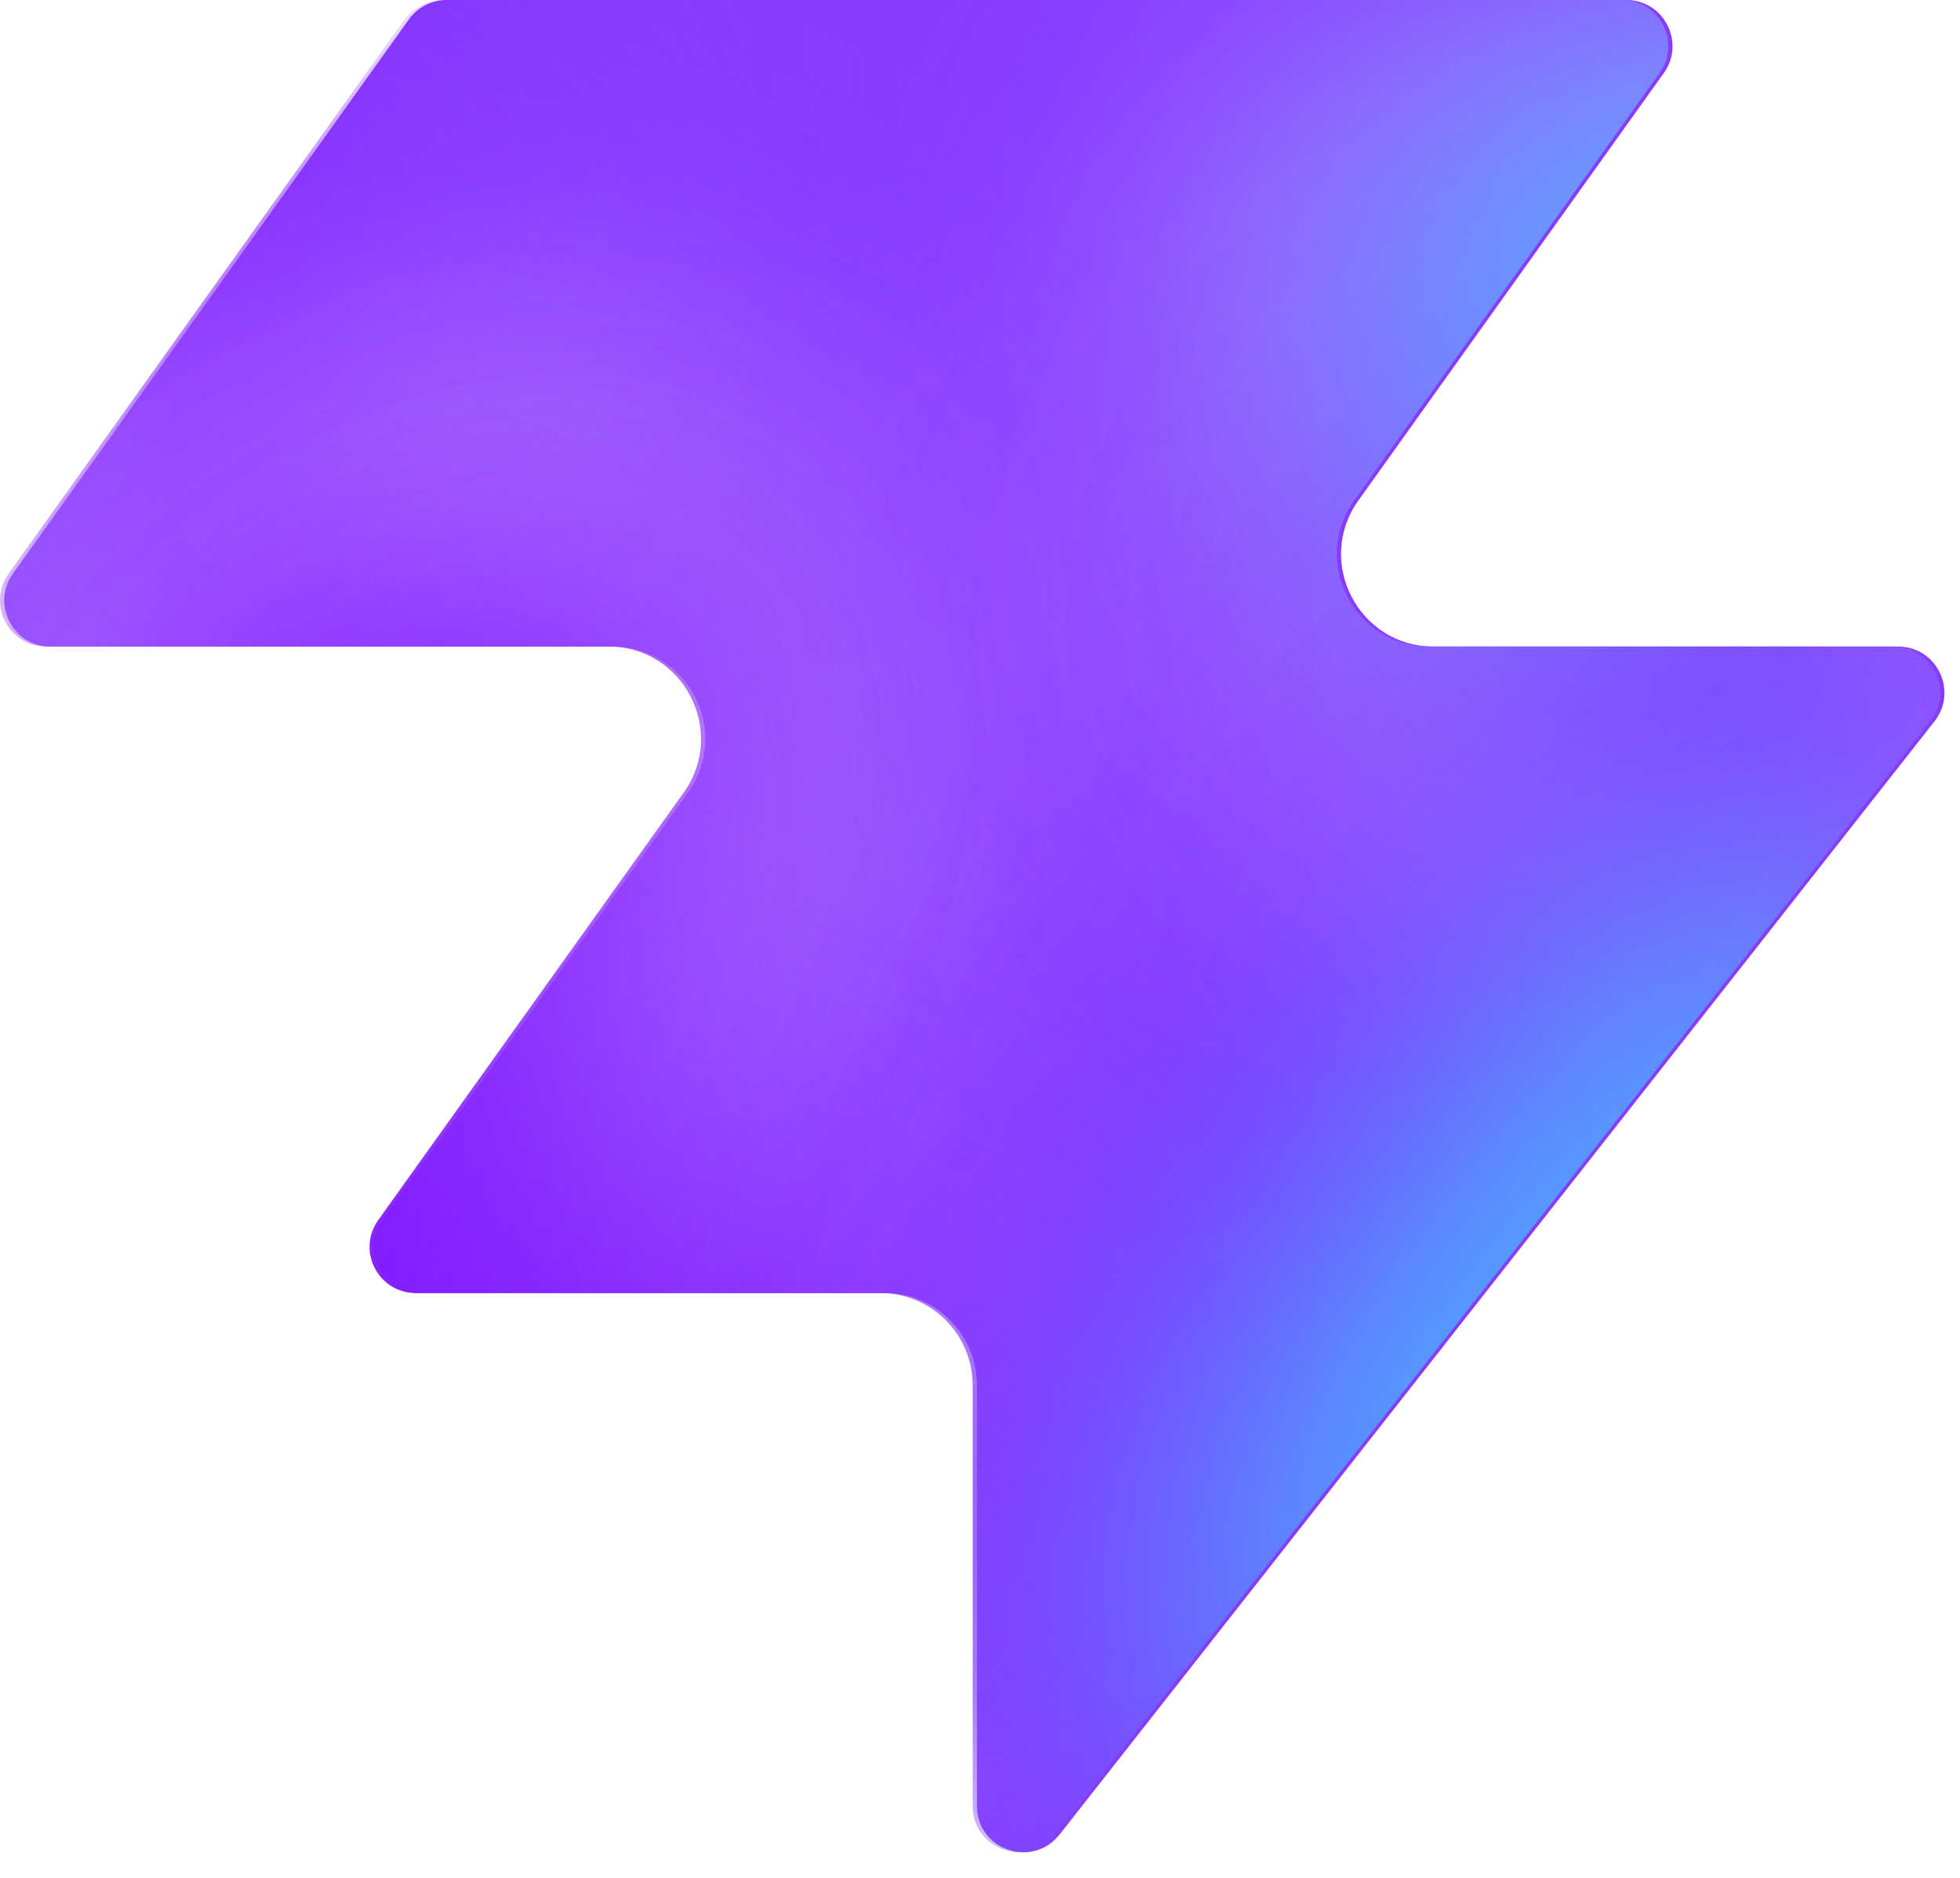
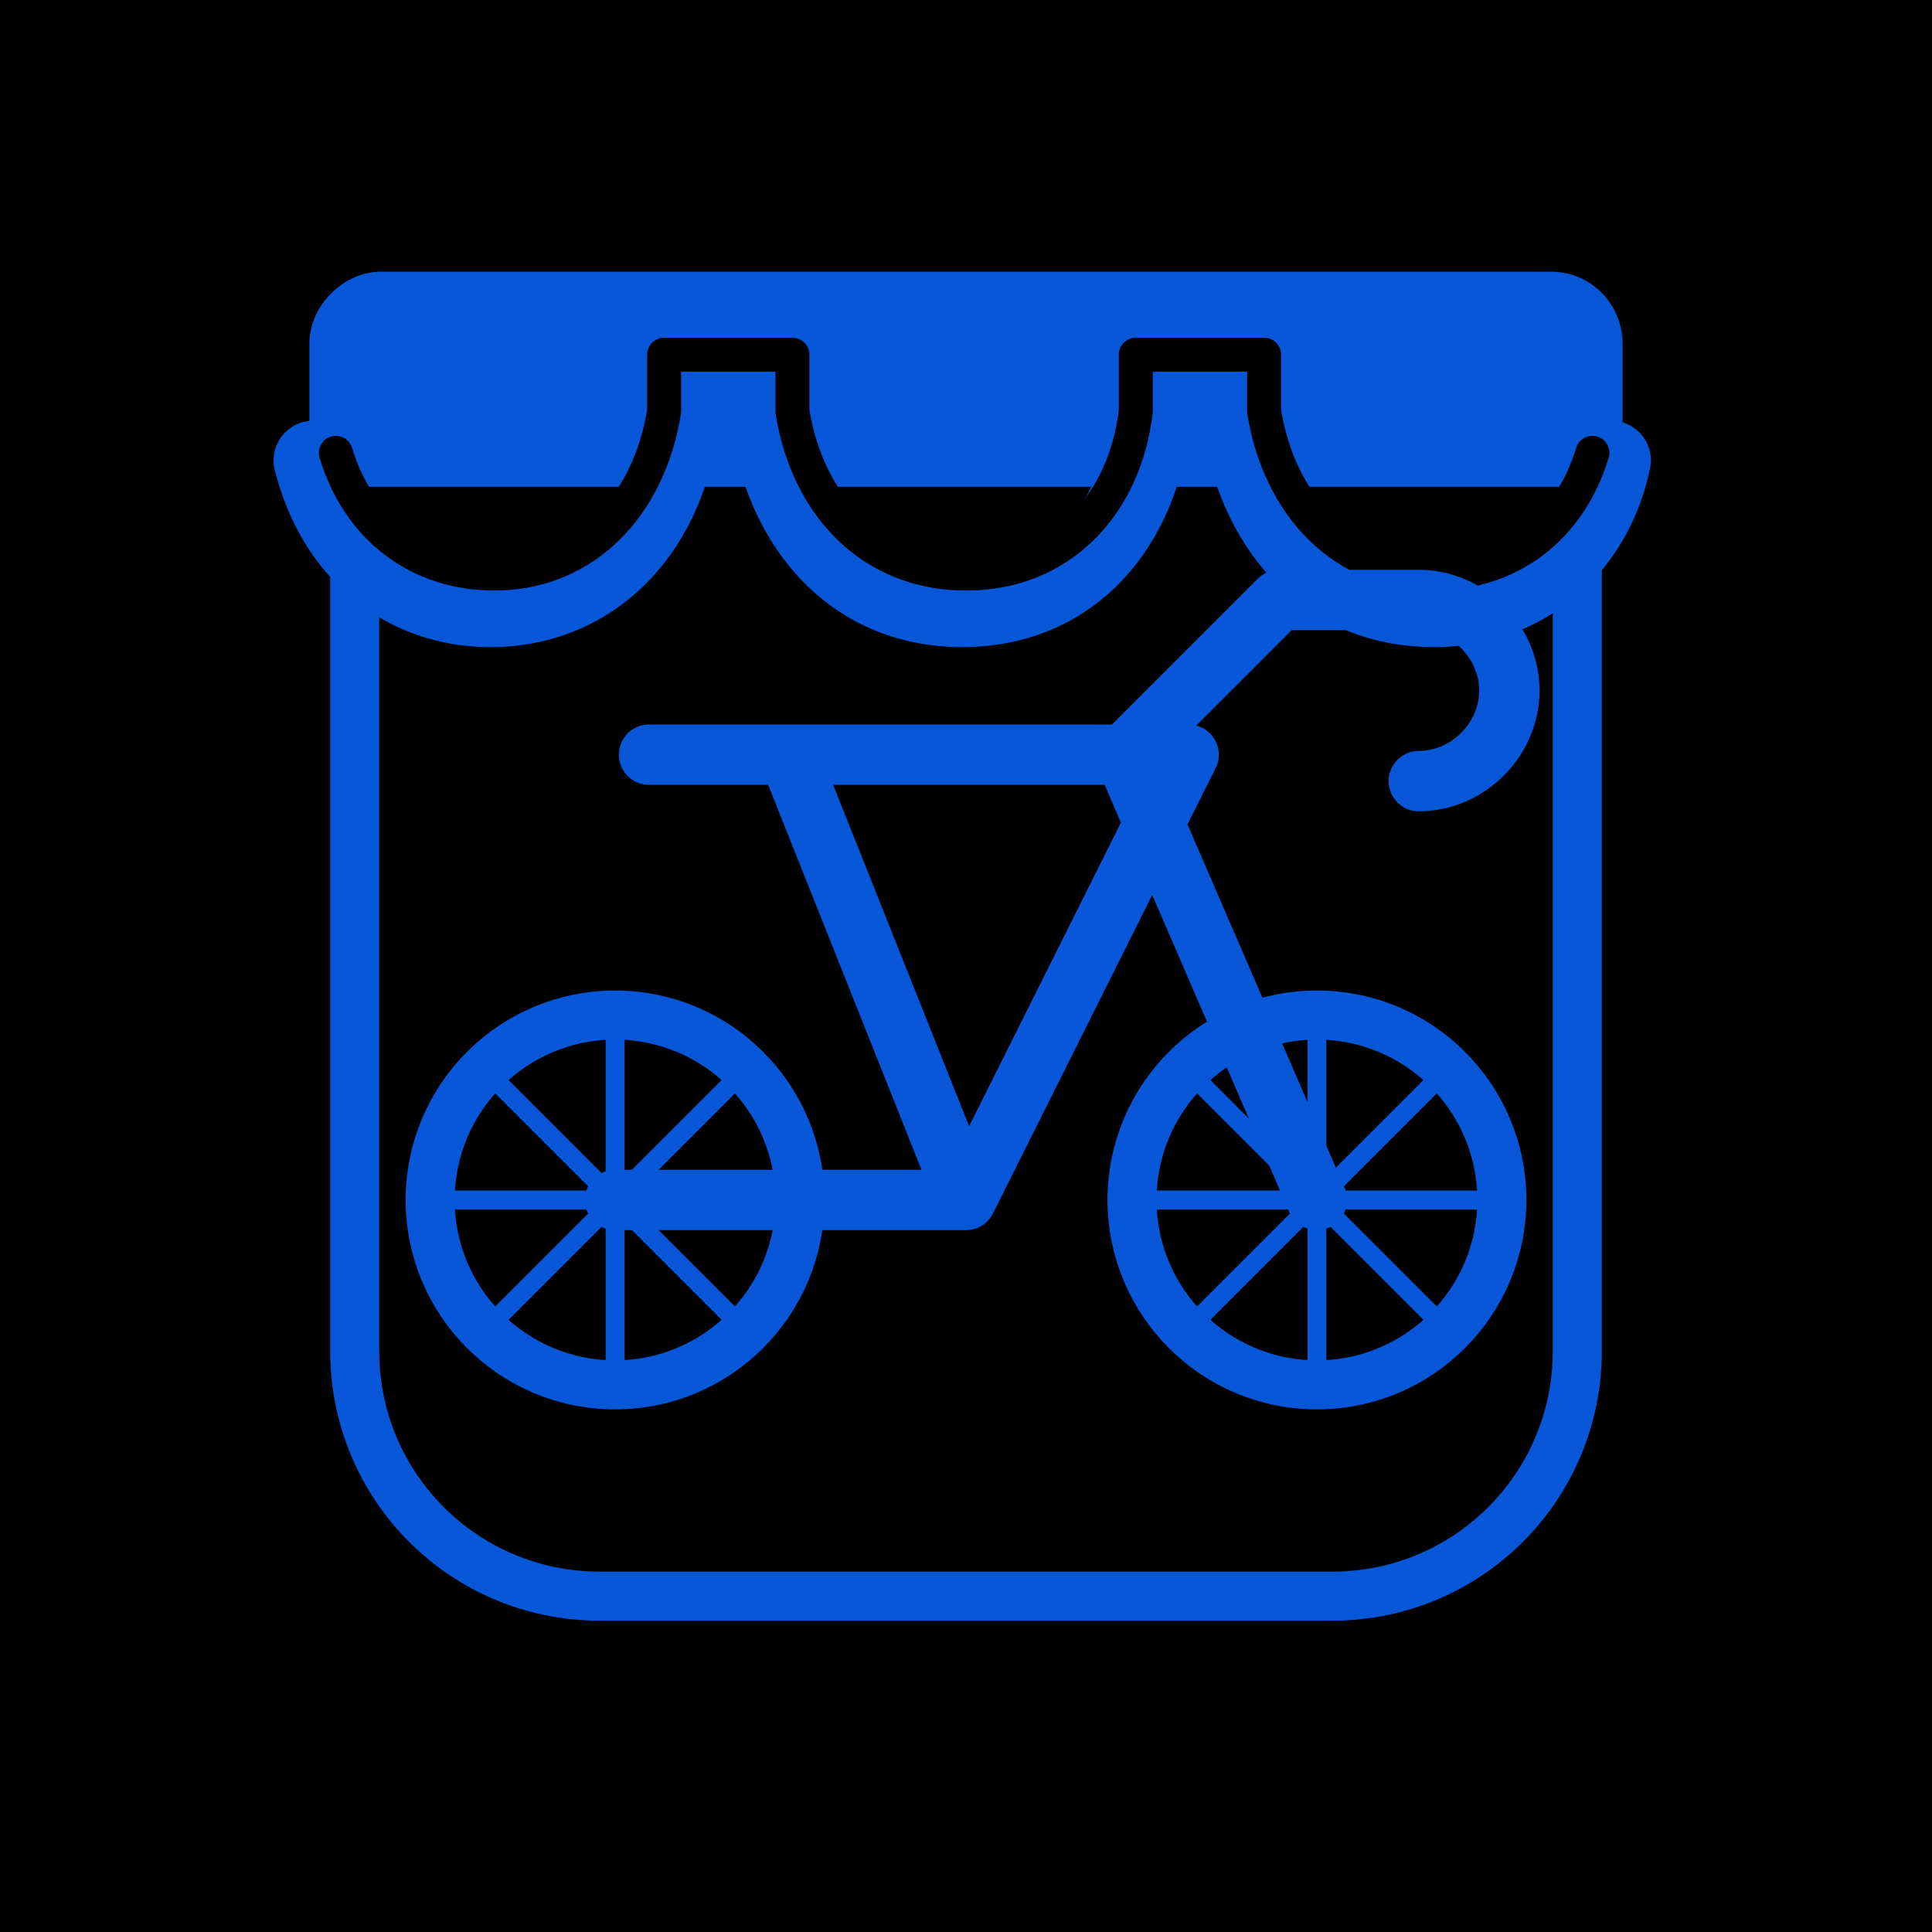
- <svg xmlns="http://www.w3.org/2000/svg" width="48" height="46" fill="none" viewBox="0 0 48 46">
-   <path fill="#863bff" d="M25.946 44.938c-.664.845-2.021.375-2.021-.698V33.937a2.26 2.26 0 0 0-2.262-2.262H10.287c-.92 0-1.456-1.04-.92-1.788l7.48-10.471c1.07-1.497 0-3.578-1.842-3.578H1.237c-.92 0-1.456-1.04-.92-1.788L10.013.474c.214-.297.556-.474.92-.474h28.894c.92 0 1.456 1.04.92 1.788l-7.48 10.471c-1.07 1.498 0 3.579 1.842 3.579h11.377c.943 0 1.473 1.088.89 1.83L25.947 44.94z" style="fill:#863bff;fill:color(display-p3 .525 .23 1);fill-opacity:1" />
-   <mask id="a" width="48" height="46" x="0" y="0" maskUnits="userSpaceOnUse" style="mask-type:alpha">
-     <path fill="#000" d="M25.842 44.938c-.664.844-2.021.375-2.021-.698V33.937a2.26 2.26 0 0 0-2.262-2.262H10.183c-.92 0-1.456-1.04-.92-1.788l7.48-10.471c1.07-1.498 0-3.579-1.842-3.579H1.133c-.92 0-1.456-1.04-.92-1.787L9.91.473c.214-.297.556-.474.92-.474h28.894c.92 0 1.456 1.04.92 1.788l-7.48 10.471c-1.07 1.498 0 3.578 1.842 3.578h11.377c.943 0 1.473 1.088.89 1.832L25.843 44.94z" style="fill:#000;fill-opacity:1" />
-   </mask>
-   <g mask="url(#a)">
-     <g filter="url(#b)">
-       <ellipse cx="5.508" cy="14.704" fill="#ede6ff" rx="5.508" ry="14.704" style="fill:#ede6ff;fill:color(display-p3 .927 .903 1);fill-opacity:1" transform="matrix(.00324 1 1 -.00324 -4.47 31.516)" />
-     </g>
-     <g filter="url(#c)">
-       <ellipse cx="10.399" cy="29.851" fill="#ede6ff" rx="10.399" ry="29.851" style="fill:#ede6ff;fill:color(display-p3 .927 .903 1);fill-opacity:1" transform="matrix(.00324 1 1 -.00324 -39.328 7.883)" />
-     </g>
-     <g filter="url(#d)">
-       <ellipse cx="5.508" cy="30.487" fill="#7e14ff" rx="5.508" ry="30.487" style="fill:#7e14ff;fill:color(display-p3 .492 .077 1);fill-opacity:1" transform="rotate(89.814 -25.913 -14.639)scale(1 -1)" />
-     </g>
-     <g filter="url(#e)">
-       <ellipse cx="5.508" cy="30.599" fill="#7e14ff" rx="5.508" ry="30.599" style="fill:#7e14ff;fill:color(display-p3 .492 .077 1);fill-opacity:1" transform="rotate(89.814 -32.644 -3.334)scale(1 -1)" />
-     </g>
-     <g filter="url(#f)">
-       <ellipse cx="5.508" cy="30.599" fill="#7e14ff" rx="5.508" ry="30.599" style="fill:#7e14ff;fill:color(display-p3 .492 .077 1);fill-opacity:1" transform="matrix(.00324 1 1 -.00324 -34.34 30.47)" />
-     </g>
-     <g filter="url(#g)">
-       <ellipse cx="14.072" cy="22.078" fill="#ede6ff" rx="14.072" ry="22.078" style="fill:#ede6ff;fill:color(display-p3 .927 .903 1);fill-opacity:1" transform="rotate(93.35 24.506 48.493)scale(-1 1)" />
-     </g>
-     <g filter="url(#h)">
-       <ellipse cx="3.47" cy="21.501" fill="#7e14ff" rx="3.47" ry="21.501" style="fill:#7e14ff;fill:color(display-p3 .492 .077 1);fill-opacity:1" transform="rotate(89.009 28.708 47.59)scale(-1 1)" />
-     </g>
-     <g filter="url(#i)">
-       <ellipse cx="3.47" cy="21.501" fill="#7e14ff" rx="3.47" ry="21.501" style="fill:#7e14ff;fill:color(display-p3 .492 .077 1);fill-opacity:1" transform="rotate(89.009 28.708 47.59)scale(-1 1)" />
-     </g>
-     <g filter="url(#j)">
-       <ellipse cx=".387" cy="8.972" fill="#7e14ff" rx="4.407" ry="29.108" style="fill:#7e14ff;fill:color(display-p3 .492 .077 1);fill-opacity:1" transform="rotate(39.51 .387 8.972)" />
-     </g>
-     <g filter="url(#k)">
-       <ellipse cx="47.523" cy="-6.092" fill="#7e14ff" rx="4.407" ry="29.108" style="fill:#7e14ff;fill:color(display-p3 .492 .077 1);fill-opacity:1" transform="rotate(37.892 47.523 -6.092)" />
-     </g>
-     <g filter="url(#l)">
-       <ellipse cx="41.412" cy="6.333" fill="#47bfff" rx="5.971" ry="9.665" style="fill:#47bfff;fill:color(display-p3 .28 .748 1);fill-opacity:1" transform="rotate(37.892 41.412 6.333)" />
-     </g>
-     <g filter="url(#m)">
-       <ellipse cx="-1.879" cy="38.332" fill="#7e14ff" rx="4.407" ry="29.108" style="fill:#7e14ff;fill:color(display-p3 .492 .077 1);fill-opacity:1" transform="rotate(37.892 -1.88 38.332)" />
-     </g>
-     <g filter="url(#n)">
-       <ellipse cx="-1.879" cy="38.332" fill="#7e14ff" rx="4.407" ry="29.108" style="fill:#7e14ff;fill:color(display-p3 .492 .077 1);fill-opacity:1" transform="rotate(37.892 -1.88 38.332)" />
-     </g>
-     <g filter="url(#o)">
-       <ellipse cx="35.651" cy="29.907" fill="#7e14ff" rx="4.407" ry="29.108" style="fill:#7e14ff;fill:color(display-p3 .492 .077 1);fill-opacity:1" transform="rotate(37.892 35.651 29.907)" />
-     </g>
-     <g filter="url(#p)">
-       <ellipse cx="38.418" cy="32.4" fill="#47bfff" rx="5.971" ry="15.297" style="fill:#47bfff;fill:color(display-p3 .28 .748 1);fill-opacity:1" transform="rotate(37.892 38.418 32.4)" />
-     </g>
+ <svg xmlns="http://www.w3.org/2000/svg" viewBox="0 0 512 512" role="img" aria-labelledby="title desc">
+   <rect width="512" height="512" fill="#000000" />
+   <g fill="none" stroke="#0757d8" stroke-linecap="round" stroke-linejoin="round">
+     <path d="M94 147v211c0 36 29 65 65 65h194c36 0 65-29 65-65V147" stroke-width="13" />
+     <path d="M101 72h310c11 0 19 9 19 19v38H82V91c0-10 9-19 19-19Z" fill="#0757d8" stroke="none" />
+     <path d="M83 122c6 24 24 39 47 39 26 0 46-19 50-49V95h24v17c5 30 24 49 51 49s46-19 50-49V95h24v17c5 30 24 49 51 49 23 0 42-15 47-39" stroke-width="21" />
+     <path d="M89 120c6 20 22 32 42 32 24 0 41-18 45-43V94h34v15c4 25 21 43 46 43s42-18 45-43V94h34v15c4 25 21 43 45 43 20 0 36-12 42-32" stroke="#000000" stroke-width="9" />
+     <circle cx="163" cy="318" r="49" stroke-width="13" />
+     <circle cx="349" cy="318" r="49" stroke-width="13" />
+     <path d="M163 318h93m93 0-51-118h-89l47 118m0 0 59-118M209 200h-37m126 0 41-41h37c13 0 24 11 24 24s-11 24-24 24" stroke-width="16" />
+     <path d="M163 270v96M115 318h96M129 284l68 68M197 284l-68 68M349 270v96M301 318h96M315 284l68 68M383 284l-68 68" stroke-width="5" />
  </g>
-   <defs>
-     <filter id="b" width="60.045" height="41.654" x="-19.77" y="16.149" color-interpolation-filters="sRGB" filterUnits="userSpaceOnUse">
-       <feFlood flood-opacity="0" result="BackgroundImageFix" />
-       <feBlend in="SourceGraphic" in2="BackgroundImageFix" result="shape" />
-       <feGaussianBlur result="effect1_foregroundBlur_2002_17158" stdDeviation="7.659" />
-     </filter>
-     <filter id="c" width="90.34" height="51.437" x="-54.613" y="-7.533" color-interpolation-filters="sRGB" filterUnits="userSpaceOnUse">
-       <feFlood flood-opacity="0" result="BackgroundImageFix" />
-       <feBlend in="SourceGraphic" in2="BackgroundImageFix" result="shape" />
-       <feGaussianBlur result="effect1_foregroundBlur_2002_17158" stdDeviation="7.659" />
-     </filter>
-     <filter id="d" width="79.355" height="29.4" x="-49.64" y="2.03" color-interpolation-filters="sRGB" filterUnits="userSpaceOnUse">
-       <feFlood flood-opacity="0" result="BackgroundImageFix" />
-       <feBlend in="SourceGraphic" in2="BackgroundImageFix" result="shape" />
-       <feGaussianBlur result="effect1_foregroundBlur_2002_17158" stdDeviation="4.596" />
-     </filter>
-     <filter id="e" width="79.579" height="29.4" x="-45.045" y="20.029" color-interpolation-filters="sRGB" filterUnits="userSpaceOnUse">
-       <feFlood flood-opacity="0" result="BackgroundImageFix" />
-       <feBlend in="SourceGraphic" in2="BackgroundImageFix" result="shape" />
-       <feGaussianBlur result="effect1_foregroundBlur_2002_17158" stdDeviation="4.596" />
-     </filter>
-     <filter id="f" width="79.579" height="29.4" x="-43.513" y="21.178" color-interpolation-filters="sRGB" filterUnits="userSpaceOnUse">
-       <feFlood flood-opacity="0" result="BackgroundImageFix" />
-       <feBlend in="SourceGraphic" in2="BackgroundImageFix" result="shape" />
-       <feGaussianBlur result="effect1_foregroundBlur_2002_17158" stdDeviation="4.596" />
-     </filter>
-     <filter id="g" width="74.749" height="58.852" x="15.756" y="-17.901" color-interpolation-filters="sRGB" filterUnits="userSpaceOnUse">
-       <feFlood flood-opacity="0" result="BackgroundImageFix" />
-       <feBlend in="SourceGraphic" in2="BackgroundImageFix" result="shape" />
-       <feGaussianBlur result="effect1_foregroundBlur_2002_17158" stdDeviation="7.659" />
-     </filter>
-     <filter id="h" width="61.377" height="25.362" x="23.548" y="2.284" color-interpolation-filters="sRGB" filterUnits="userSpaceOnUse">
-       <feFlood flood-opacity="0" result="BackgroundImageFix" />
-       <feBlend in="SourceGraphic" in2="BackgroundImageFix" result="shape" />
-       <feGaussianBlur result="effect1_foregroundBlur_2002_17158" stdDeviation="4.596" />
-     </filter>
-     <filter id="i" width="61.377" height="25.362" x="23.548" y="2.284" color-interpolation-filters="sRGB" filterUnits="userSpaceOnUse">
-       <feFlood flood-opacity="0" result="BackgroundImageFix" />
-       <feBlend in="SourceGraphic" in2="BackgroundImageFix" result="shape" />
-       <feGaussianBlur result="effect1_foregroundBlur_2002_17158" stdDeviation="4.596" />
-     </filter>
-     <filter id="j" width="56.045" height="63.649" x="-27.636" y="-22.853" color-interpolation-filters="sRGB" filterUnits="userSpaceOnUse">
-       <feFlood flood-opacity="0" result="BackgroundImageFix" />
-       <feBlend in="SourceGraphic" in2="BackgroundImageFix" result="shape" />
-       <feGaussianBlur result="effect1_foregroundBlur_2002_17158" stdDeviation="4.596" />
-     </filter>
-     <filter id="k" width="54.814" height="64.646" x="20.116" y="-38.415" color-interpolation-filters="sRGB" filterUnits="userSpaceOnUse">
-       <feFlood flood-opacity="0" result="BackgroundImageFix" />
-       <feBlend in="SourceGraphic" in2="BackgroundImageFix" result="shape" />
-       <feGaussianBlur result="effect1_foregroundBlur_2002_17158" stdDeviation="4.596" />
-     </filter>
-     <filter id="l" width="33.541" height="35.313" x="24.641" y="-11.323" color-interpolation-filters="sRGB" filterUnits="userSpaceOnUse">
-       <feFlood flood-opacity="0" result="BackgroundImageFix" />
-       <feBlend in="SourceGraphic" in2="BackgroundImageFix" result="shape" />
-       <feGaussianBlur result="effect1_foregroundBlur_2002_17158" stdDeviation="4.596" />
-     </filter>
-     <filter id="m" width="54.814" height="64.646" x="-29.286" y="6.009" color-interpolation-filters="sRGB" filterUnits="userSpaceOnUse">
-       <feFlood flood-opacity="0" result="BackgroundImageFix" />
-       <feBlend in="SourceGraphic" in2="BackgroundImageFix" result="shape" />
-       <feGaussianBlur result="effect1_foregroundBlur_2002_17158" stdDeviation="4.596" />
-     </filter>
-     <filter id="n" width="54.814" height="64.646" x="-29.286" y="6.009" color-interpolation-filters="sRGB" filterUnits="userSpaceOnUse">
-       <feFlood flood-opacity="0" result="BackgroundImageFix" />
-       <feBlend in="SourceGraphic" in2="BackgroundImageFix" result="shape" />
-       <feGaussianBlur result="effect1_foregroundBlur_2002_17158" stdDeviation="4.596" />
-     </filter>
-     <filter id="o" width="54.814" height="64.646" x="8.244" y="-2.416" color-interpolation-filters="sRGB" filterUnits="userSpaceOnUse">
-       <feFlood flood-opacity="0" result="BackgroundImageFix" />
-       <feBlend in="SourceGraphic" in2="BackgroundImageFix" result="shape" />
-       <feGaussianBlur result="effect1_foregroundBlur_2002_17158" stdDeviation="4.596" />
-     </filter>
-     <filter id="p" width="39.409" height="43.623" x="18.713" y="10.588" color-interpolation-filters="sRGB" filterUnits="userSpaceOnUse">
-       <feFlood flood-opacity="0" result="BackgroundImageFix" />
-       <feBlend in="SourceGraphic" in2="BackgroundImageFix" result="shape" />
-       <feGaussianBlur result="effect1_foregroundBlur_2002_17158" stdDeviation="4.596" />
-     </filter>
-   </defs>
</svg>
